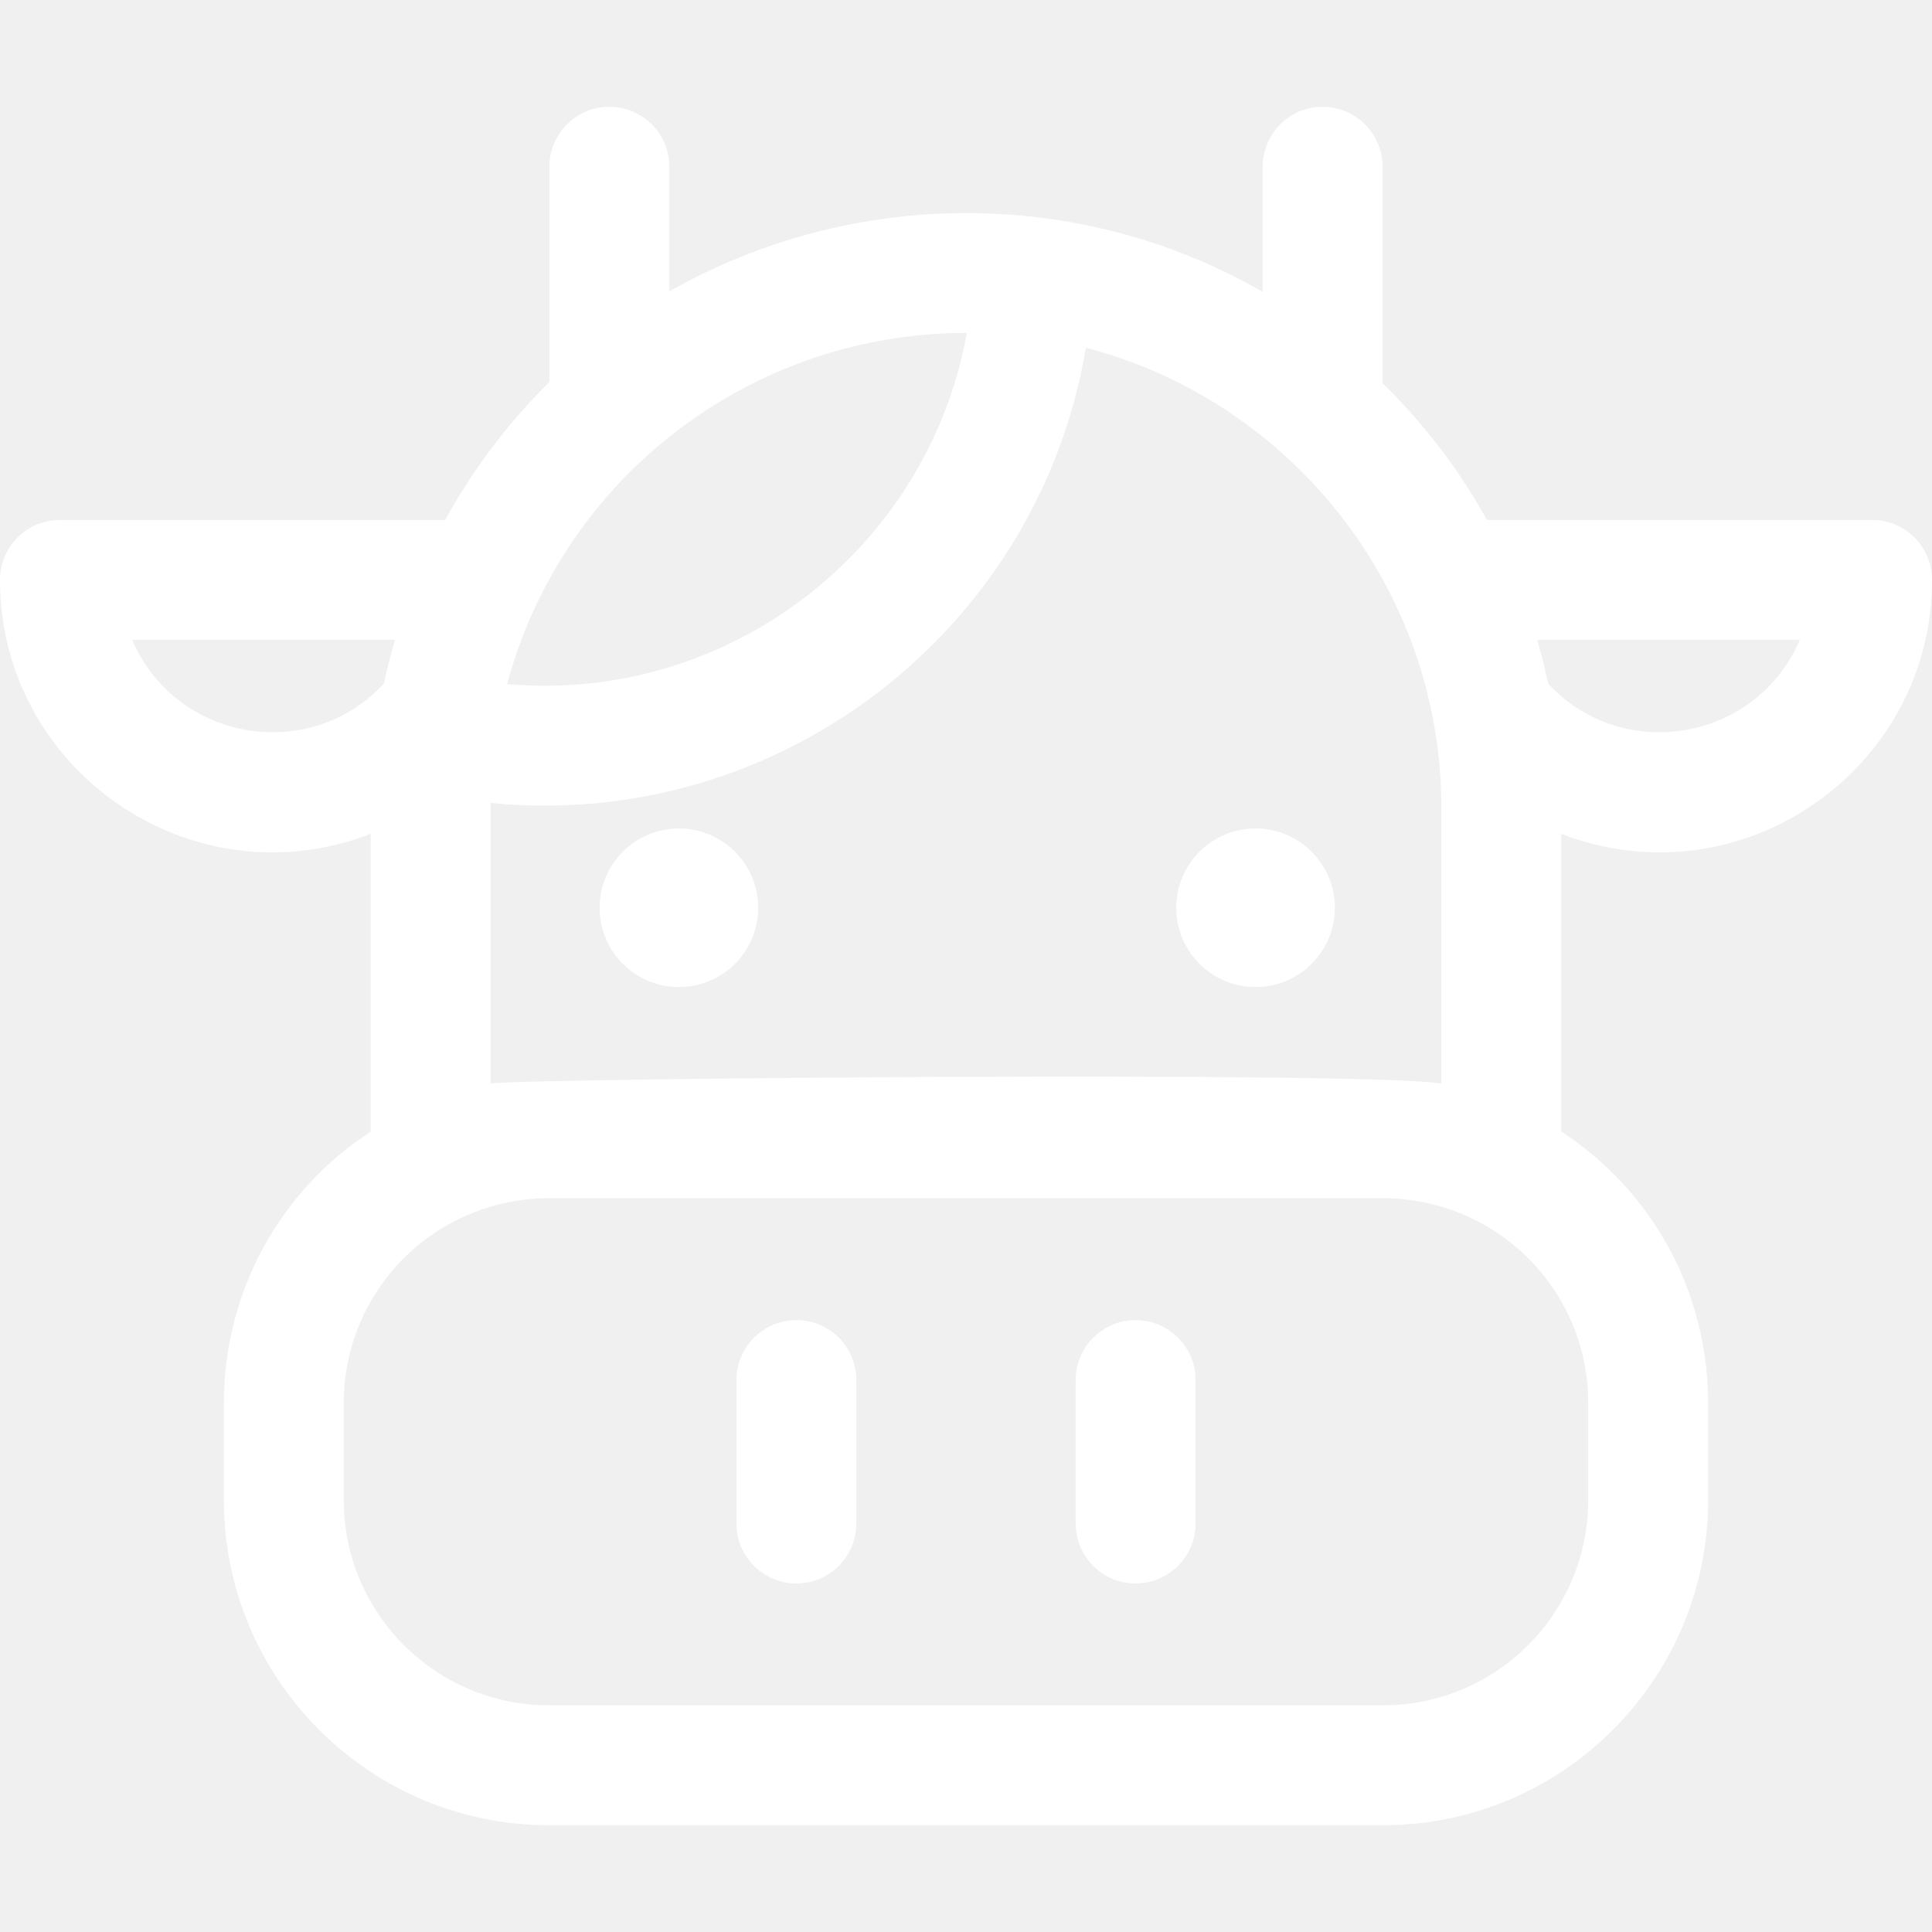
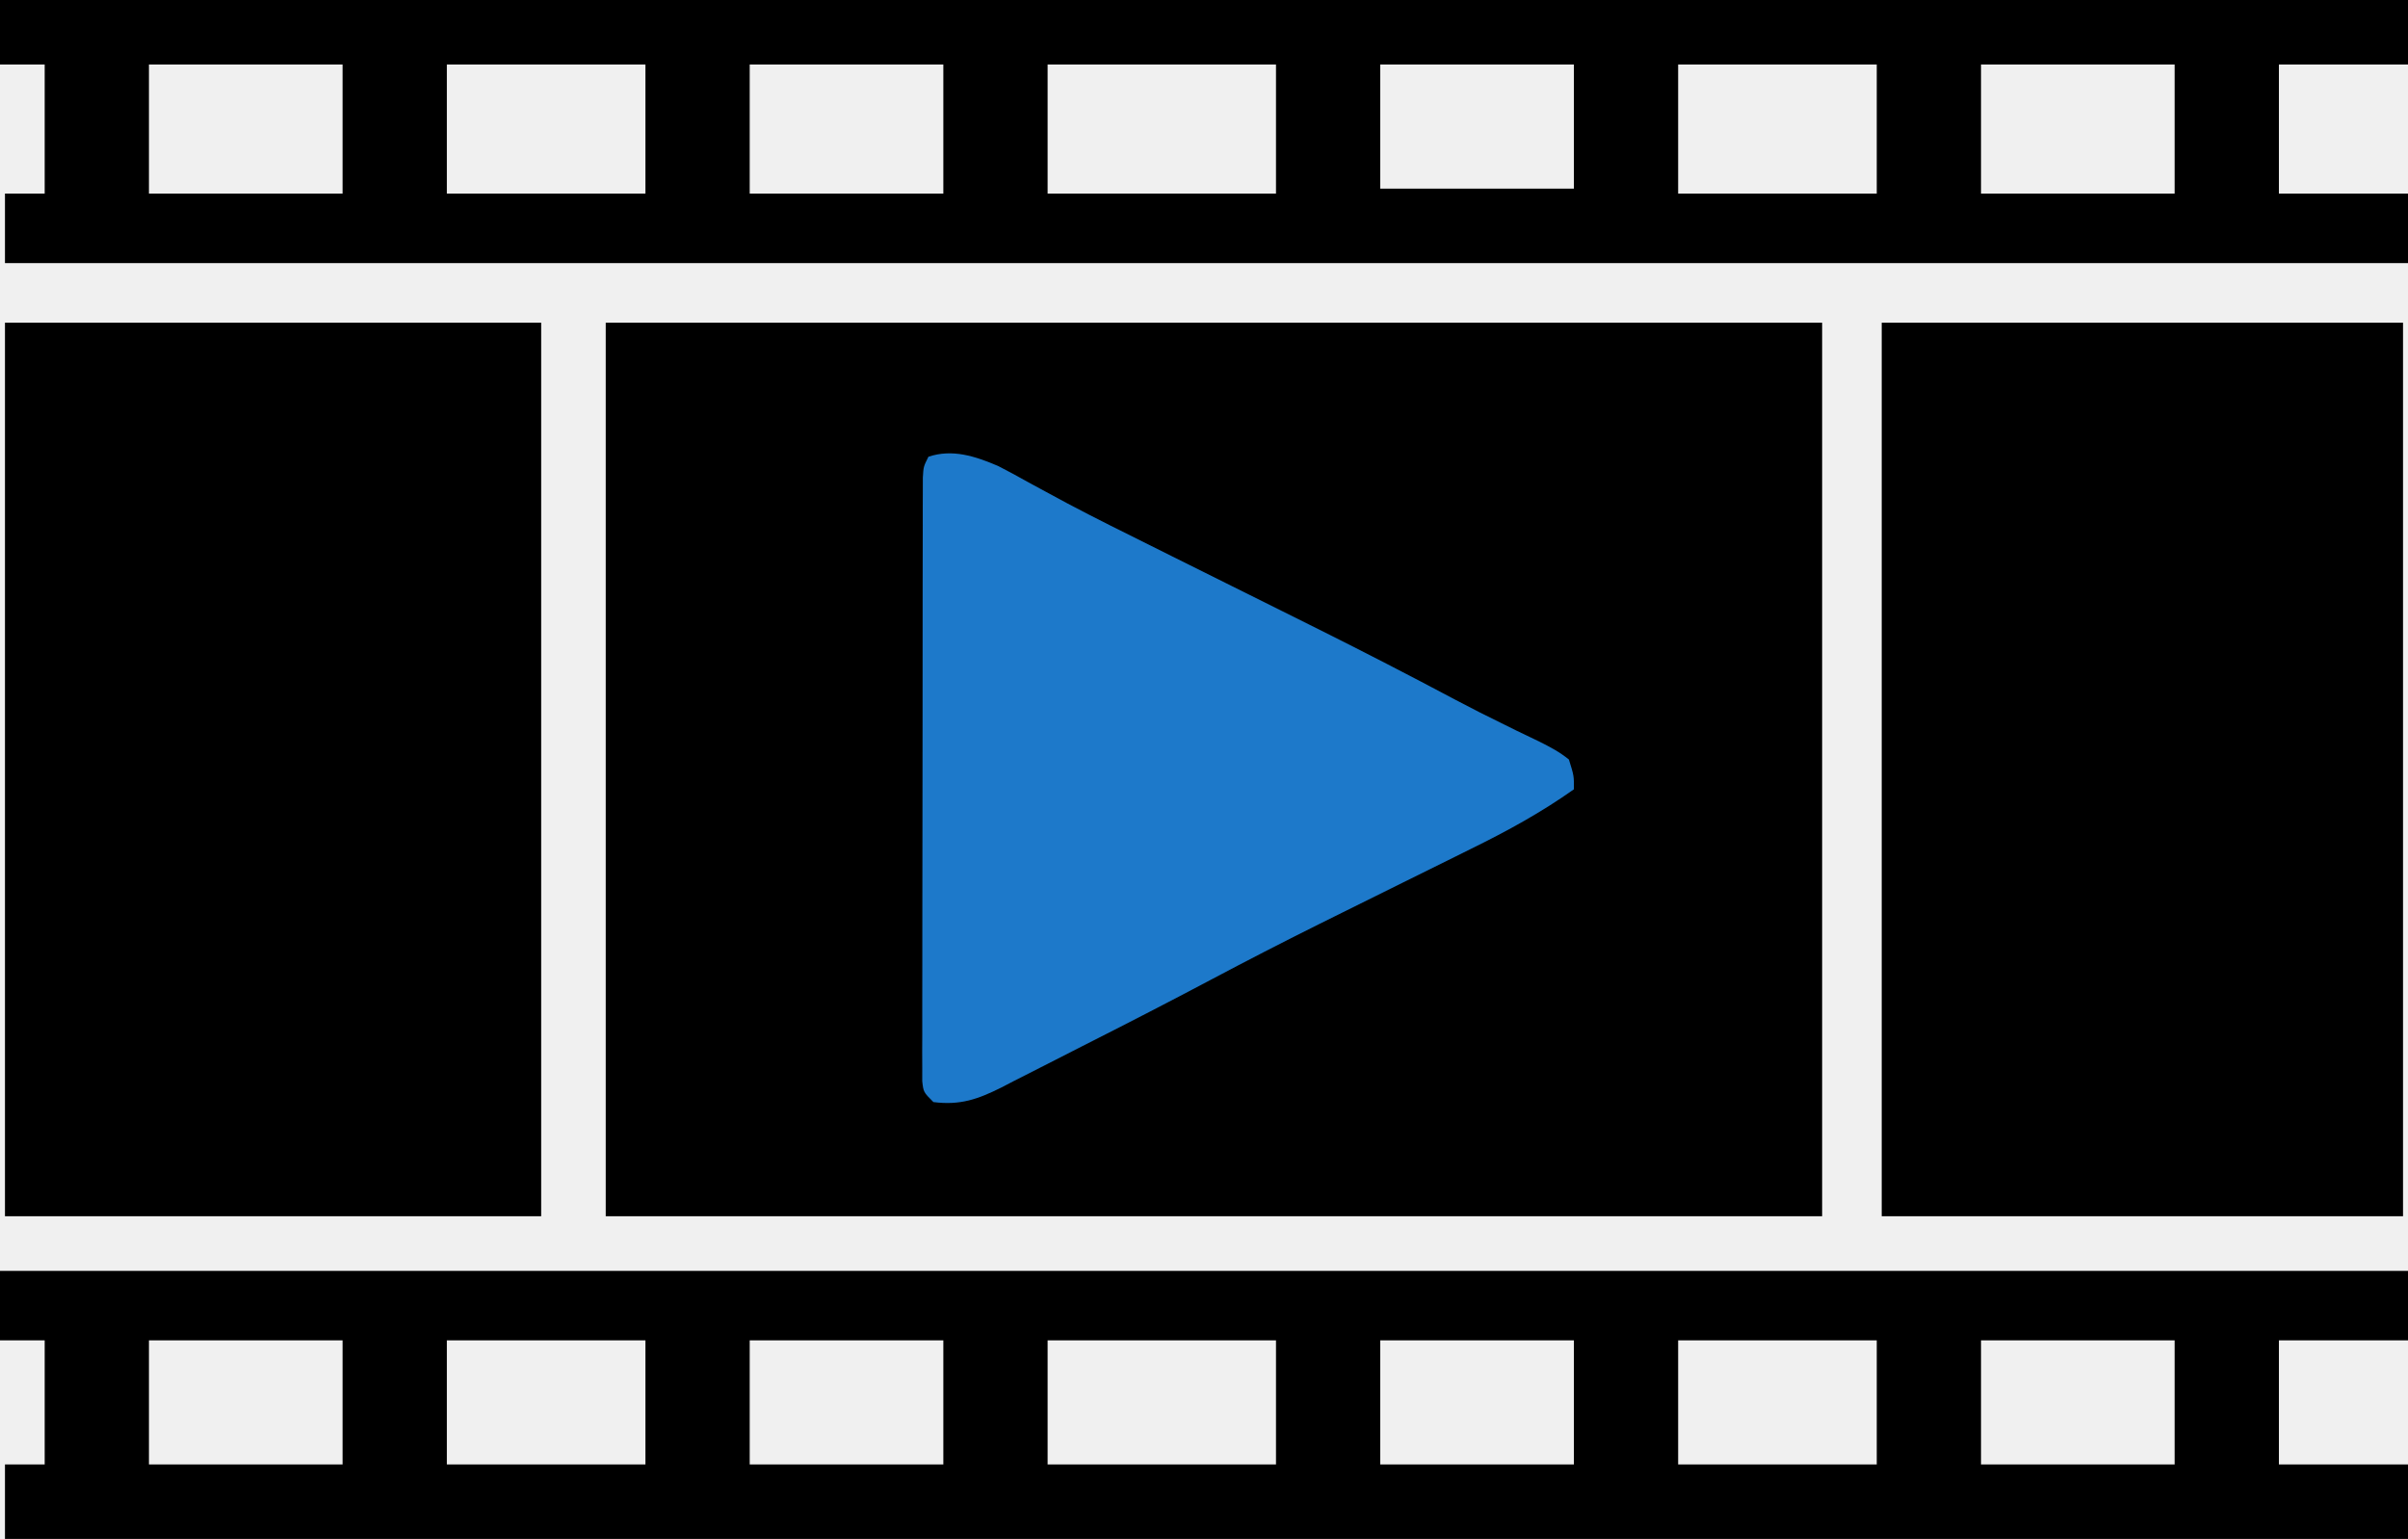
- <svg xmlns="http://www.w3.org/2000/svg" fill="#ffffff" style="background-color:black" height="800px" width="800px" version="1.1" id="Layer_1" viewBox="0 0 512 512" xml:space="preserve">
-   <g>
-     <g>
-       <path d="M211.054,349.845c-8.773,0-15.886,7.113-15.886,15.886v38.019c0,8.773,7.113,15.886,15.886,15.886    s15.886-7.113,15.886-15.886v-38.019C226.941,356.958,219.828,349.845,211.054,349.845z" />
-     </g>
-   </g>
-   <g>
-     <g>
-       <path d="M300.945,349.845c-8.773,0-15.886,7.113-15.886,15.886v38.019c0,8.773,7.113,15.886,15.886,15.886    c8.773,0,15.886-7.113,15.886-15.886v-38.019C316.832,356.958,309.719,349.845,300.945,349.845z" />
-     </g>
-   </g>
-   <g>
-     <g>
-       <path d="M512,153.677c0-8.773-7.113-15.886-15.886-15.886H394.07c-7.068-12.725-15.95-24.544-26.527-35.122    c-0.377-0.377-0.764-0.737-1.143-1.11V44.186c0-8.773-7.113-15.886-15.886-15.886s-15.886,7.113-15.886,15.886v33.17    c-49.075-28.287-109.4-27.364-157.256-0.116V44.186c0-8.773-7.113-15.886-15.886-15.886s-15.886,7.113-15.886,15.886v57.058    c-11.042,10.853-20.323,23.267-27.637,36.549H15.886C7.113,137.792,0,144.905,0,153.678c0,50.445,50.811,85.642,98.249,67.288    v78.902c-24.231,15.814-38.92,42.592-38.92,72.051v25.642c0,47.497,38.641,86.139,86.14,86.139h221.063    c47.498,0,86.14-38.641,86.14-86.139v-25.642c0-29.462-14.694-56.242-38.92-72.052v-78.901    C461.232,239.336,512,204.06,512,153.677z M256.221,88.228c-10.365,57.372-63.049,98.196-121.841,93.074    C149.187,126.34,199.212,88.162,256.221,88.228z M130.021,214.213c0-0.472,0.011-0.944,0.016-1.416    c76.41,7.501,145.145-45.73,157.736-120.637c53.146,13.727,94.206,62.646,94.206,122.053v72.938    c-18.231-3.294-244.246-1.398-251.958,0V214.213z M35.027,169.563h69.636c-1.099,3.735-2.125,7.782-2.943,11.621    C81.902,202.533,46.556,196.414,35.027,169.563z M420.898,371.919v25.642h0.001c0,29.978-24.388,54.367-54.368,54.367H145.468    c-29.979,0-54.368-24.388-54.368-54.367v-25.642c0-30.536,24.73-54.367,54.368-54.367h221.063    C396.111,317.553,420.898,341.329,420.898,371.919z M410.3,181.205c-0.831-3.925-1.81-7.809-2.936-11.642h69.609    C465.434,196.438,430.102,202.507,410.3,181.205z" />
-     </g>
-   </g>
-   <g>
-     <g>
-       <circle cx="179.916" cy="240.569" r="21.015" />
-     </g>
-   </g>
-   <g>
-     <g>
-       <circle cx="332.729" cy="240.569" r="21.015" />
-     </g>
-   </g>
+ <svg xmlns="http://www.w3.org/2000/svg" version="1.1" viewBox="24 6 485 310">
+   <path d="M0 0 C80.85 0 161.7 0 245 0 C245 59.4 245 118.8 245 180 C164.15 180 83.3 180 0 180 C0 120.6 0 61.2 0 0 Z " fill="#000000" transform="translate(146,71)" />
+   <path d="M0 0 C35.64 0 71.28 0 108 0 C108 59.4 108 118.8 108 180 C72.36 180 36.72 180 0 180 C0 120.6 0 61.2 0 0 Z " fill="#000000" transform="translate(25,71)" />
+   <path d="M0 0 C34.65 0 69.3 0 105 0 C105 59.4 105 118.8 105 180 C70.35 180 35.7 180 0 180 C0 120.6 0 61.2 0 0 Z " fill="#000000" transform="translate(403,71)" />
+   <path d="M0 0 C160.05 0 320.1 0 485 0 C485 4.62 485 9.24 485 14 C476.42 14 467.84 14 459 14 C459 22.25 459 30.5 459 39 C467.58 39 476.16 39 485 39 C485 43.95 485 48.9 485 54 C325.28 54 165.56 54 1 54 C1 49.05 1 44.1 1 39 C3.64 39 6.28 39 9 39 C9 30.75 9 22.5 9 14 C6.03 14 3.06 14 0 14 C0 9.38 0 4.76 0 0 Z M30 14 C30 22.25 30 30.5 30 39 C42.87 39 55.74 39 69 39 C69 30.75 69 22.5 69 14 C56.13 14 43.26 14 30 14 Z M90 14 C90 22.25 90 30.5 90 39 C103.2 39 116.4 39 130 39 C130 30.75 130 22.5 130 14 C116.8 14 103.6 14 90 14 Z M151 14 C151 22.25 151 30.5 151 39 C163.87 39 176.74 39 190 39 C190 30.75 190 22.5 190 14 C177.13 14 164.26 14 151 14 Z M211 14 C211 22.25 211 30.5 211 39 C226.18 39 241.36 39 257 39 C257 30.75 257 22.5 257 14 C241.82 14 226.64 14 211 14 Z M278 14 C278 22.25 278 30.5 278 39 C290.87 39 303.74 39 317 39 C317 30.75 317 22.5 317 14 C304.13 14 291.26 14 278 14 Z M338 14 C338 22.25 338 30.5 338 39 C351.2 39 364.4 39 378 39 C378 30.75 378 22.5 378 14 C364.8 14 351.6 14 338 14 Z M399 14 C399 22.25 399 30.5 399 39 C411.87 39 424.74 39 438 39 C438 30.75 438 22.5 438 14 C425.13 14 412.26 14 399 14 Z " fill="#000000" transform="translate(24,262)" />
+   <path d="M0 0 C160.05 0 320.1 0 485 0 C485 4.29 485 8.58 485 13 C476.42 13 467.84 13 459 13 C459 21.58 459 30.16 459 39 C467.58 39 476.16 39 485 39 C485 43.62 485 48.24 485 53 C325.28 53 165.56 53 1 53 C1 48.38 1 43.76 1 39 C3.64 39 6.28 39 9 39 C9 30.42 9 21.84 9 13 C6.03 13 3.06 13 0 13 C0 8.71 0 4.42 0 0 Z M30 13 C30 21.58 30 30.16 30 39 C42.87 39 55.74 39 69 39 C69 30.42 69 21.84 69 13 C56.13 13 43.26 13 30 13 Z M90 13 C90 21.58 90 30.16 90 39 C103.2 39 116.4 39 130 39 C130 30.42 130 21.84 130 13 C116.8 13 103.6 13 90 13 Z M151 13 C151 21.58 151 30.16 151 39 C163.87 39 176.74 39 190 39 C190 30.42 190 21.84 190 13 C177.13 13 164.26 13 151 13 Z M211 13 C211 21.58 211 30.16 211 39 C226.18 39 241.36 39 257 39 C257 30.42 257 21.84 257 13 C241.82 13 226.64 13 211 13 Z M278 13 C278 21.25 278 29.5 278 38 C290.87 38 303.74 38 317 38 C317 29.75 317 21.5 317 13 C304.13 13 291.26 13 278 13 Z M338 13 C338 21.58 338 30.16 338 39 C351.2 39 364.4 39 378 39 C378 30.42 378 21.84 378 13 C364.8 13 351.6 13 338 13 Z M399 13 C399 21.58 399 30.16 399 39 C411.87 39 424.74 39 438 39 C438 30.42 438 21.84 438 13 C425.13 13 412.26 13 399 13 Z " fill="#000000" transform="translate(24,6)" />
+   <path d="M0 0 C2.084 1.058 4.122 2.177 6.159 3.323 C7.831 4.232 9.506 5.138 11.182 6.042 C12.558 6.784 12.558 6.784 13.962 7.542 C19.684 10.572 25.487 13.439 31.284 16.323 C32.567 16.962 33.85 17.602 35.133 18.242 C39.078 20.209 43.025 22.172 46.971 24.135 C52.202 26.737 57.431 29.34 62.659 31.948 C63.288 32.261 63.917 32.575 64.565 32.898 C73.815 37.516 82.995 42.252 92.123 47.106 C95.369 48.829 98.644 50.478 101.948 52.088 C102.739 52.48 103.531 52.872 104.346 53.276 C105.909 54.046 107.48 54.801 109.057 55.542 C111.203 56.621 113.111 57.616 114.971 59.135 C115.995 62.432 115.995 62.432 115.971 65.135 C109.401 69.782 102.601 73.514 95.385 77.057 C93.741 77.874 93.741 77.874 92.063 78.708 C88.577 80.44 85.087 82.163 81.596 83.885 C77.024 86.148 72.454 88.414 67.885 90.682 C66.767 91.237 65.65 91.792 64.498 92.363 C57.247 95.973 50.053 99.675 42.898 103.472 C34.306 108.03 25.658 112.474 16.978 116.862 C15.116 117.806 13.256 118.757 11.4 119.712 C8.665 121.119 5.921 122.508 3.174 123.893 C2.351 124.321 1.528 124.749 0.68 125.19 C-4.049 127.547 -7.614 128.828 -13.029 128.135 C-15.029 126.135 -15.029 126.135 -15.278 123.927 C-15.277 123.002 -15.277 122.078 -15.276 121.125 C-15.28 120.065 -15.284 119.005 -15.289 117.913 C-15.283 116.745 -15.278 115.577 -15.272 114.374 C-15.275 112.534 -15.275 112.534 -15.277 110.658 C-15.281 107.291 -15.275 103.923 -15.265 100.555 C-15.256 97.035 -15.258 93.516 -15.258 89.996 C-15.257 84.084 -15.248 78.173 -15.235 72.261 C-15.219 65.421 -15.214 58.581 -15.214 51.74 C-15.215 45.168 -15.21 38.595 -15.202 32.022 C-15.198 29.221 -15.196 26.421 -15.196 23.62 C-15.194 19.712 -15.185 15.805 -15.174 11.897 C-15.175 10.729 -15.175 9.561 -15.175 8.358 C-15.171 7.298 -15.167 6.238 -15.163 5.146 C-15.161 4.221 -15.159 3.296 -15.157 2.344 C-15.029 0.135 -15.029 0.135 -14.029 -1.865 C-9.193 -3.477 -4.619 -1.969 0 0 Z " fill="#1D79CA" transform="translate(225.0288,99.86475)" />
</svg>
